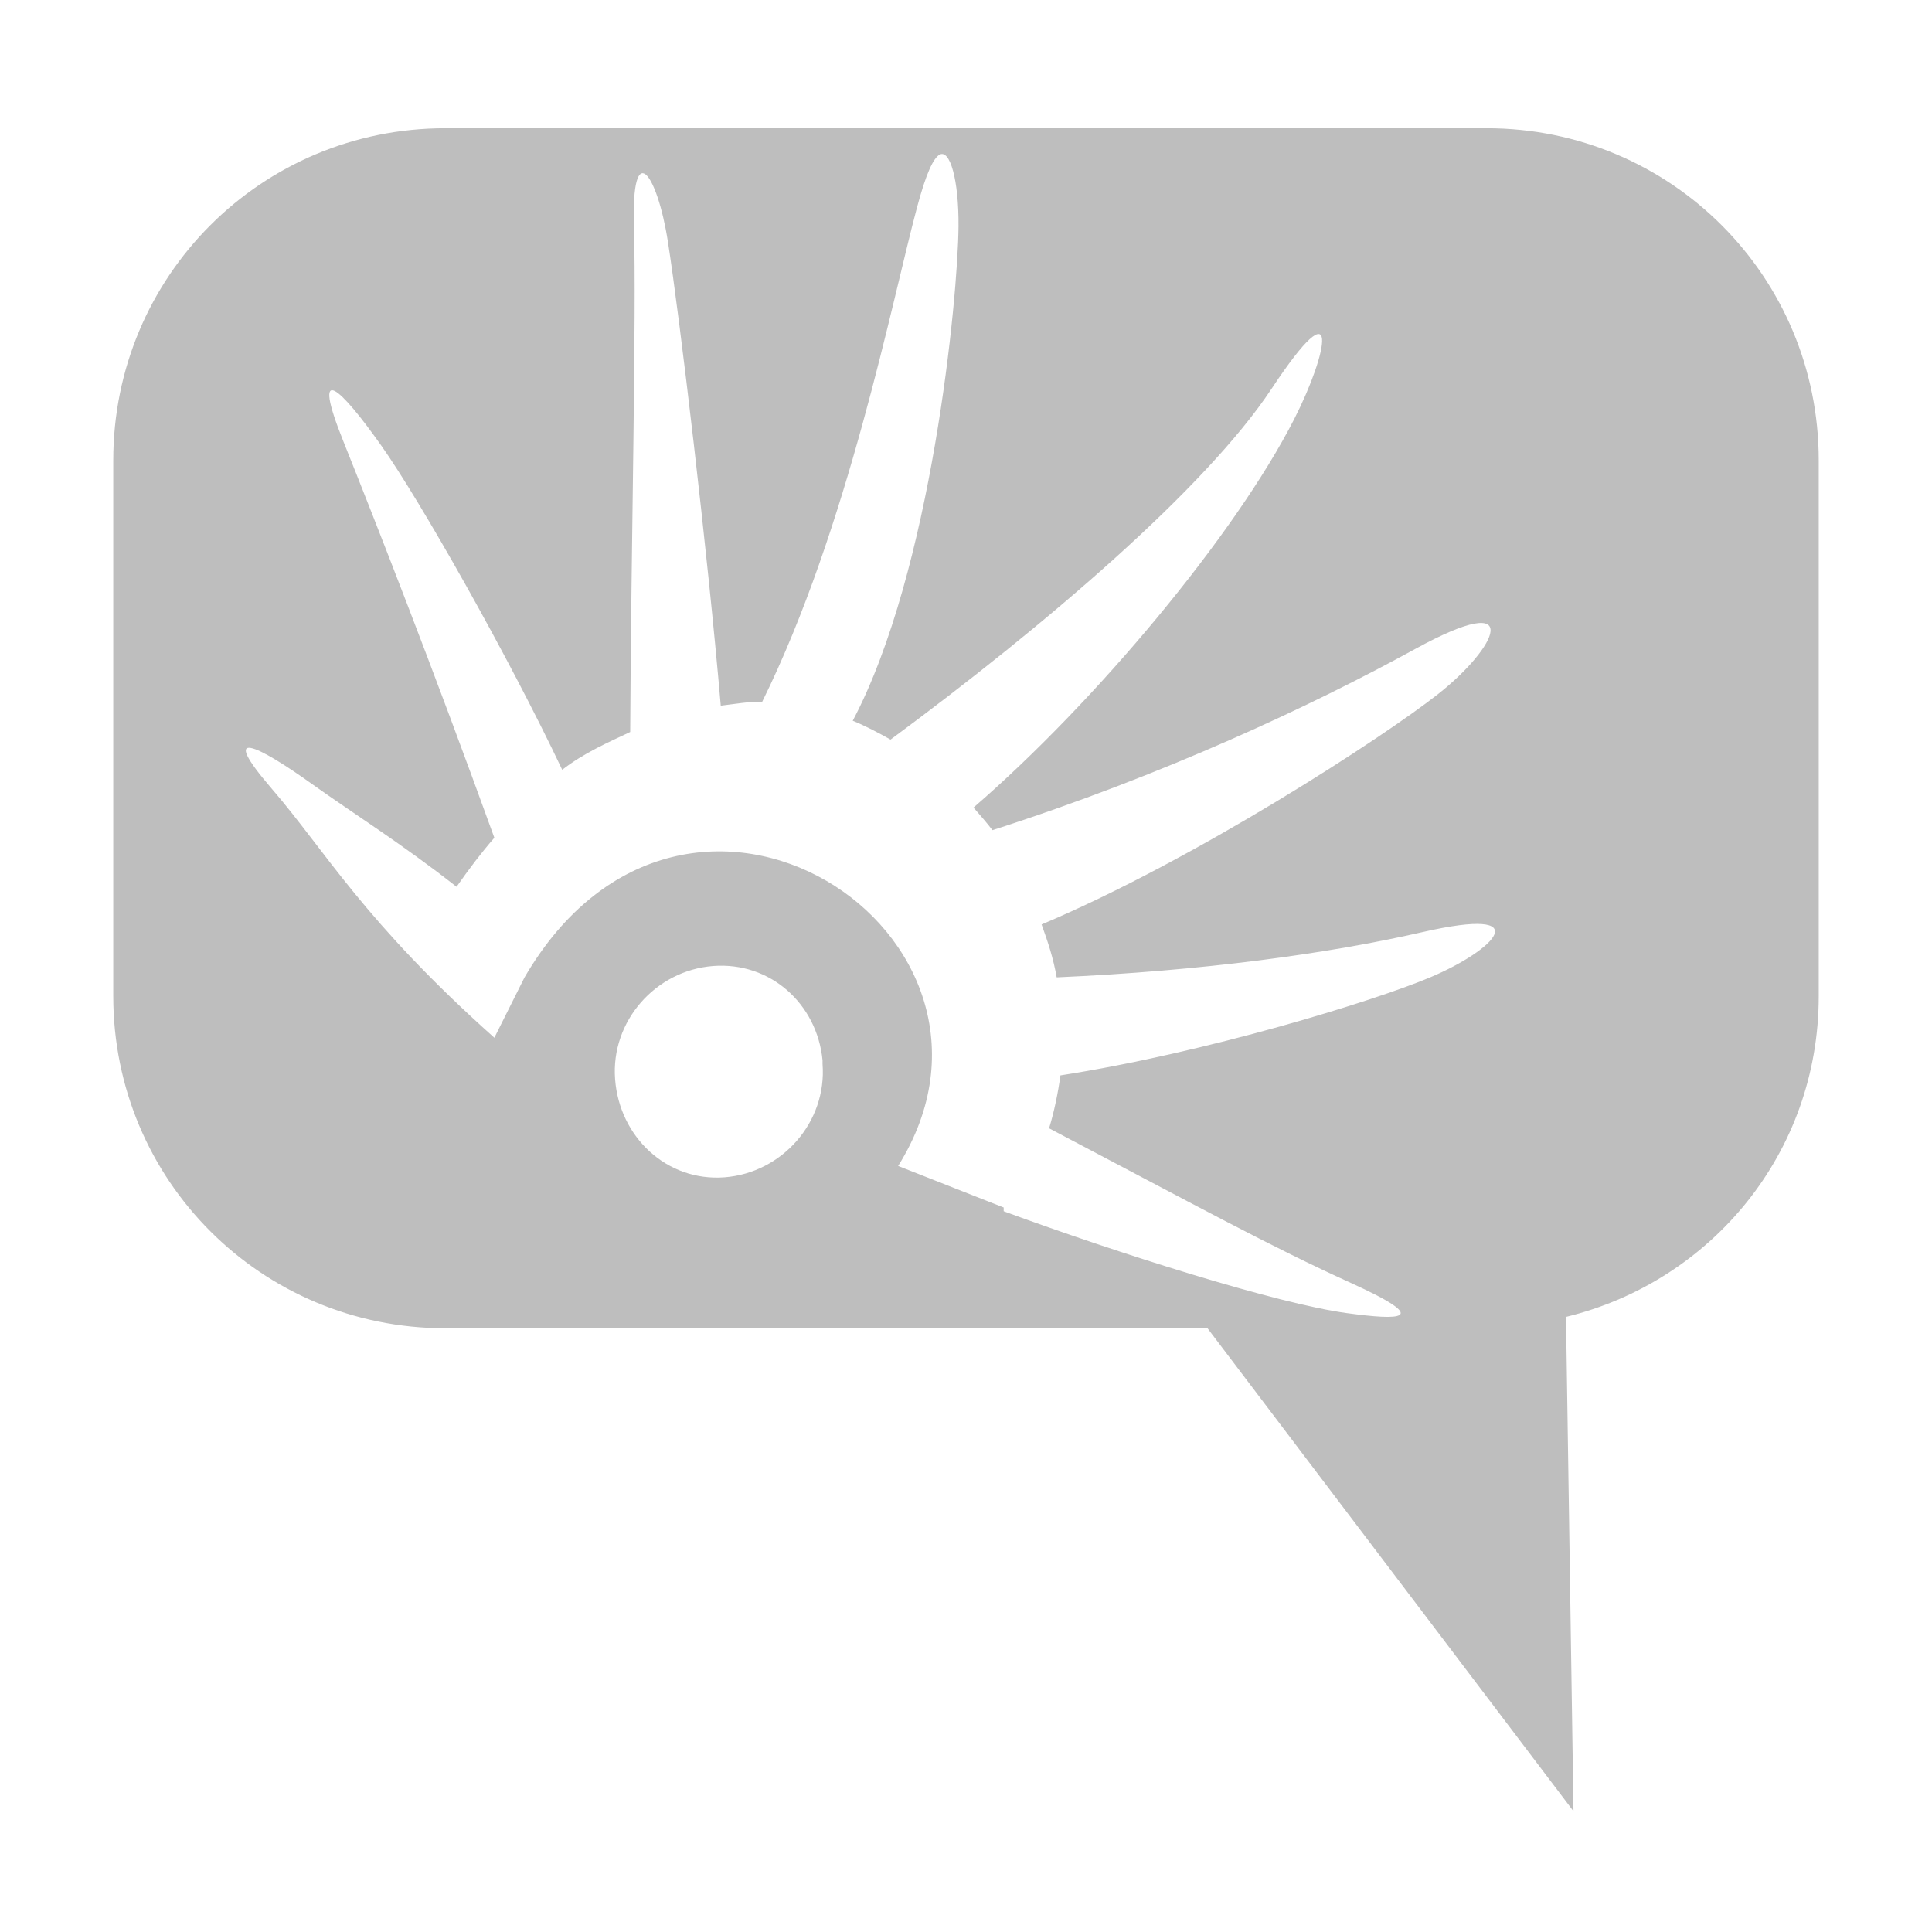
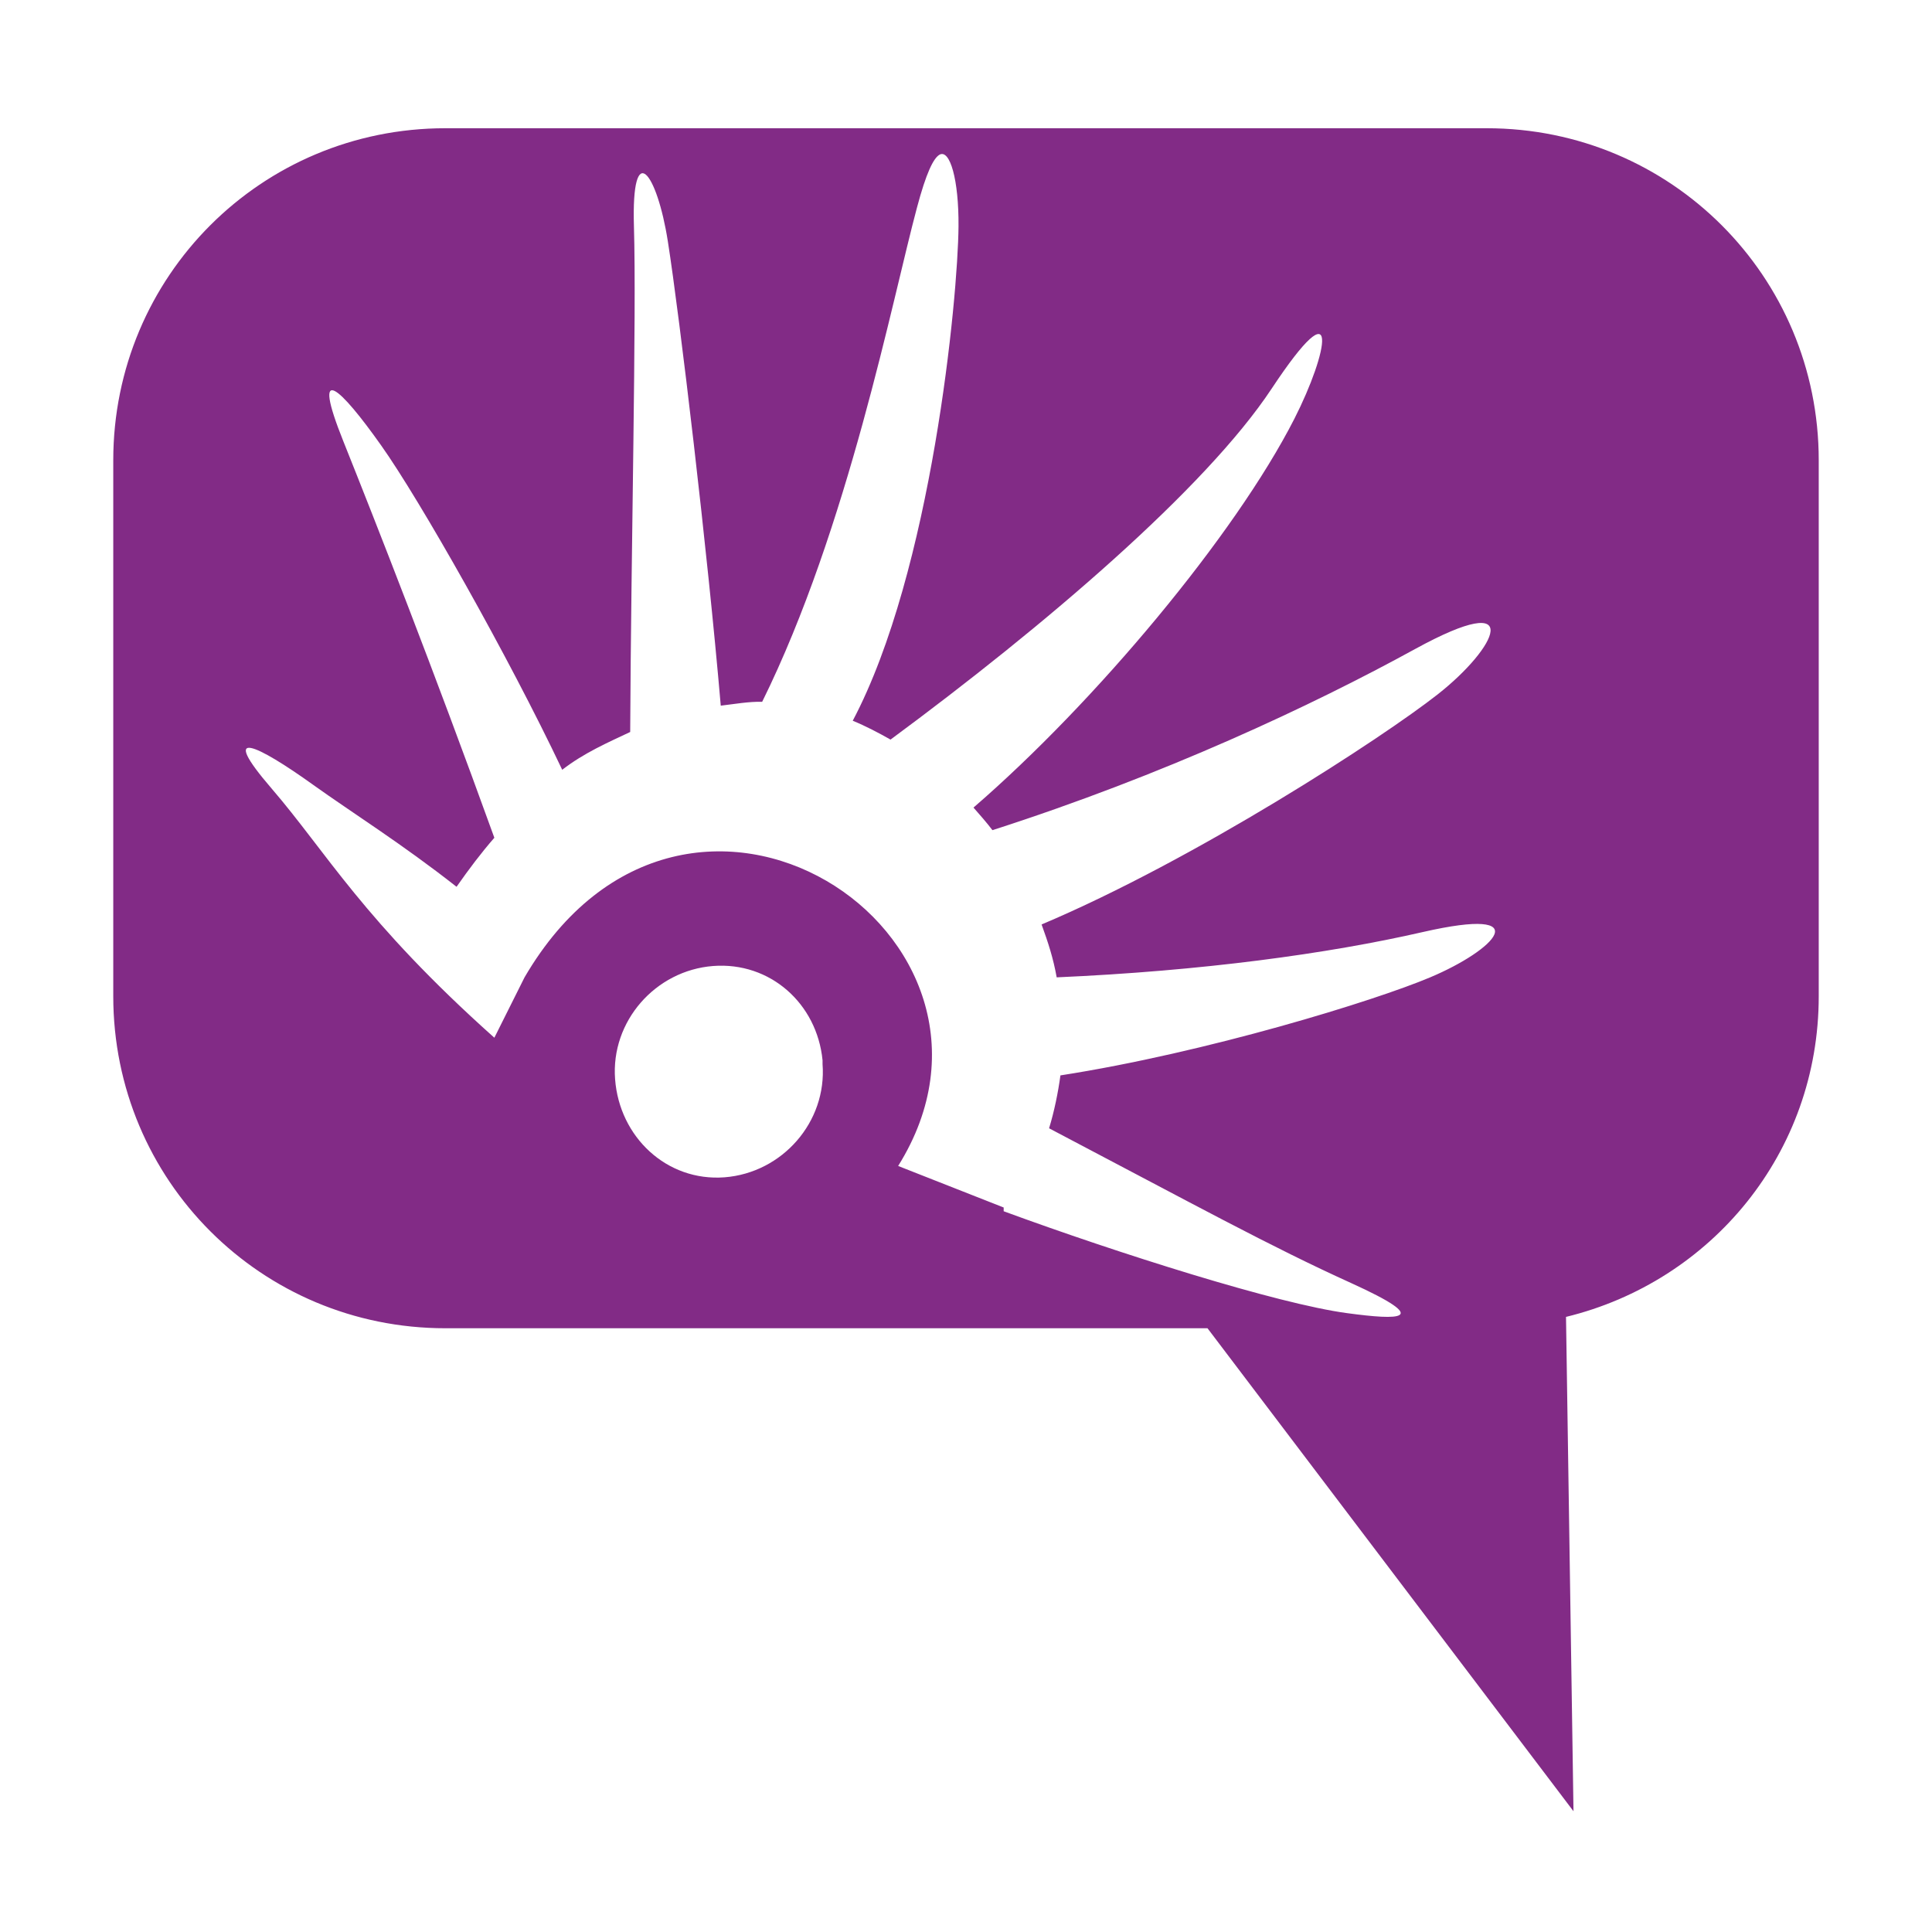
<svg xmlns="http://www.w3.org/2000/svg" version="1.1" width="16" height="16" id="svg7384">
  <defs id="defs7386" />
-   <g transform="translate(-41.0002,-357)" id="layer9" style="display:inline">
-     <path d="m 3.688,1.062 c -1.524,0 -2.75,1.226 -2.75,2.75 l 0,4.438 c 0,1.524 1.226,2.75 2.75,2.75 L 10,11 l 3.031,4 -0.062,-4.094 C 14.173,10.613 15.062,9.547 15.062,8.25 l 0,-4.438 c 0,-1.524 -1.226,-2.75 -2.75,-2.75 l -8.625,0 z M 7.781,1.281 C 7.867,1.234 7.941,1.488 7.938,1.875 7.933,2.466 7.717,4.729 7.062,5.969 7.164,6.01 7.28,6.071 7.375,6.125 8.651,5.183 9.985,4.044 10.531,3.219 c 0.582,-0.879 0.469,-0.302 0.188,0.25 C 10.227,4.433 9.071,5.816 8.062,6.688 8.11,6.742 8.175,6.817 8.219,6.875 c 1.42,-0.456 2.647,-1.032 3.5,-1.5 0.929,-0.509 0.675,-0.008 0.188,0.375 -0.458,0.36 -2.006,1.368 -3.281,1.906 0.054,0.149 0.097,0.28 0.125,0.438 1.201,-0.053 2.245,-0.195 3.031,-0.375 0.963,-0.22 0.599,0.149 0.062,0.375 -0.459,0.194 -1.849,0.623 -3.062,0.812 -0.019,0.14 -0.051,0.298 -0.094,0.438 1.222,0.642 1.834,0.979 2.5,1.281 0.689,0.313 0.398,0.308 -0.031,0.25 C 10.58,10.798 9.256,10.378 8.312,10.031 L 8.312,10 7.438,9.656 C 8.636,7.74 5.686,5.795 4.344,8.094 l -0.25,0.5 C 3.01,7.626 2.699,7.052 2.25,6.531 1.801,6.01 2.127,6.165 2.594,6.5 2.911,6.727 3.328,6.988 3.781,7.344 3.886,7.194 3.985,7.063 4.094,6.938 3.587,5.535 3.113,4.328 2.844,3.656 2.57,2.973 2.82,3.213 3.156,3.688 3.475,4.137 4.209,5.432 4.656,6.375 4.838,6.234 5.035,6.149 5.219,6.062 5.226,4.543 5.272,2.607 5.25,1.875 5.228,1.14 5.441,1.425 5.531,2 5.629,2.624 5.86,4.57 5.969,5.844 6.081,5.831 6.202,5.809 6.312,5.812 7.024,4.371 7.391,2.474 7.594,1.719 7.67,1.433 7.73,1.31 7.781,1.281 z M 5.906,8 C 6.378,7.964 6.766,8.311 6.812,8.781 l 0,0.031 C 6.849,9.291 6.479,9.713 6,9.75 5.521,9.786 5.13,9.416 5.094,8.938 5.057,8.459 5.427,8.037 5.906,8 z" transform="translate(41.0002,357)" id="rect11261" style="color:#bebebe;fill:#bebebe;fill-opacity:1;fill-rule:nonzero;stroke:none;stroke-width:2.4;marker:none;visibility:visible;display:inline;overflow:visible;enable-background:accumulate" />
+   <g transform="translate(-41.0002,-357)" id="layer9" style="display:inline;fill:#822b86;fill-opacity:1">
+     <path d="m 3.688,1.062 c -1.524,0 -2.75,1.226 -2.75,2.75 l 0,4.438 c 0,1.524 1.226,2.75 2.75,2.75 L 10,11 l 3.031,4 -0.062,-4.094 C 14.173,10.613 15.062,9.547 15.062,8.25 l 0,-4.438 c 0,-1.524 -1.226,-2.75 -2.75,-2.75 l -8.625,0 z M 7.781,1.281 C 7.867,1.234 7.941,1.488 7.938,1.875 7.933,2.466 7.717,4.729 7.062,5.969 7.164,6.01 7.28,6.071 7.375,6.125 8.651,5.183 9.985,4.044 10.531,3.219 c 0.582,-0.879 0.469,-0.302 0.188,0.25 C 10.227,4.433 9.071,5.816 8.062,6.688 8.11,6.742 8.175,6.817 8.219,6.875 c 1.42,-0.456 2.647,-1.032 3.5,-1.5 0.929,-0.509 0.675,-0.008 0.188,0.375 -0.458,0.36 -2.006,1.368 -3.281,1.906 0.054,0.149 0.097,0.28 0.125,0.438 1.201,-0.053 2.245,-0.195 3.031,-0.375 0.963,-0.22 0.599,0.149 0.062,0.375 -0.459,0.194 -1.849,0.623 -3.062,0.812 -0.019,0.14 -0.051,0.298 -0.094,0.438 1.222,0.642 1.834,0.979 2.5,1.281 0.689,0.313 0.398,0.308 -0.031,0.25 C 10.58,10.798 9.256,10.378 8.312,10.031 L 8.312,10 7.438,9.656 C 8.636,7.74 5.686,5.795 4.344,8.094 l -0.25,0.5 C 3.01,7.626 2.699,7.052 2.25,6.531 1.801,6.01 2.127,6.165 2.594,6.5 2.911,6.727 3.328,6.988 3.781,7.344 3.886,7.194 3.985,7.063 4.094,6.938 3.587,5.535 3.113,4.328 2.844,3.656 2.57,2.973 2.82,3.213 3.156,3.688 3.475,4.137 4.209,5.432 4.656,6.375 4.838,6.234 5.035,6.149 5.219,6.062 5.226,4.543 5.272,2.607 5.25,1.875 5.228,1.14 5.441,1.425 5.531,2 5.629,2.624 5.86,4.57 5.969,5.844 6.081,5.831 6.202,5.809 6.312,5.812 7.024,4.371 7.391,2.474 7.594,1.719 7.67,1.433 7.73,1.31 7.781,1.281 z M 5.906,8 C 6.378,7.964 6.766,8.311 6.812,8.781 l 0,0.031 C 6.849,9.291 6.479,9.713 6,9.75 5.521,9.786 5.13,9.416 5.094,8.938 5.057,8.459 5.427,8.037 5.906,8 z" transform="translate(41.0002,357)" id="rect11261" style="color:#bebebe;fill:#822b86;fill-opacity:1;fill-rule:nonzero;stroke:none;stroke-width:2.4;marker:none;visibility:visible;display:inline;overflow:visible;enable-background:accumulate" />
  </g>
  <g transform="translate(-41.0002,-357)" id="layer10" />
  <g transform="translate(-41.0002,-357)" id="layer11" />
  <g transform="translate(-41.0002,-357)" id="layer12" />
  <g transform="translate(-41.0002,-357)" id="layer13" />
  <g transform="translate(-41.0002,-357)" id="layer14" />
  <g transform="translate(-41.0002,-357)" id="layer15" style="display:inline" />
  <g transform="translate(-41.0002,-357)" id="g4953" style="display:inline" />
</svg>
